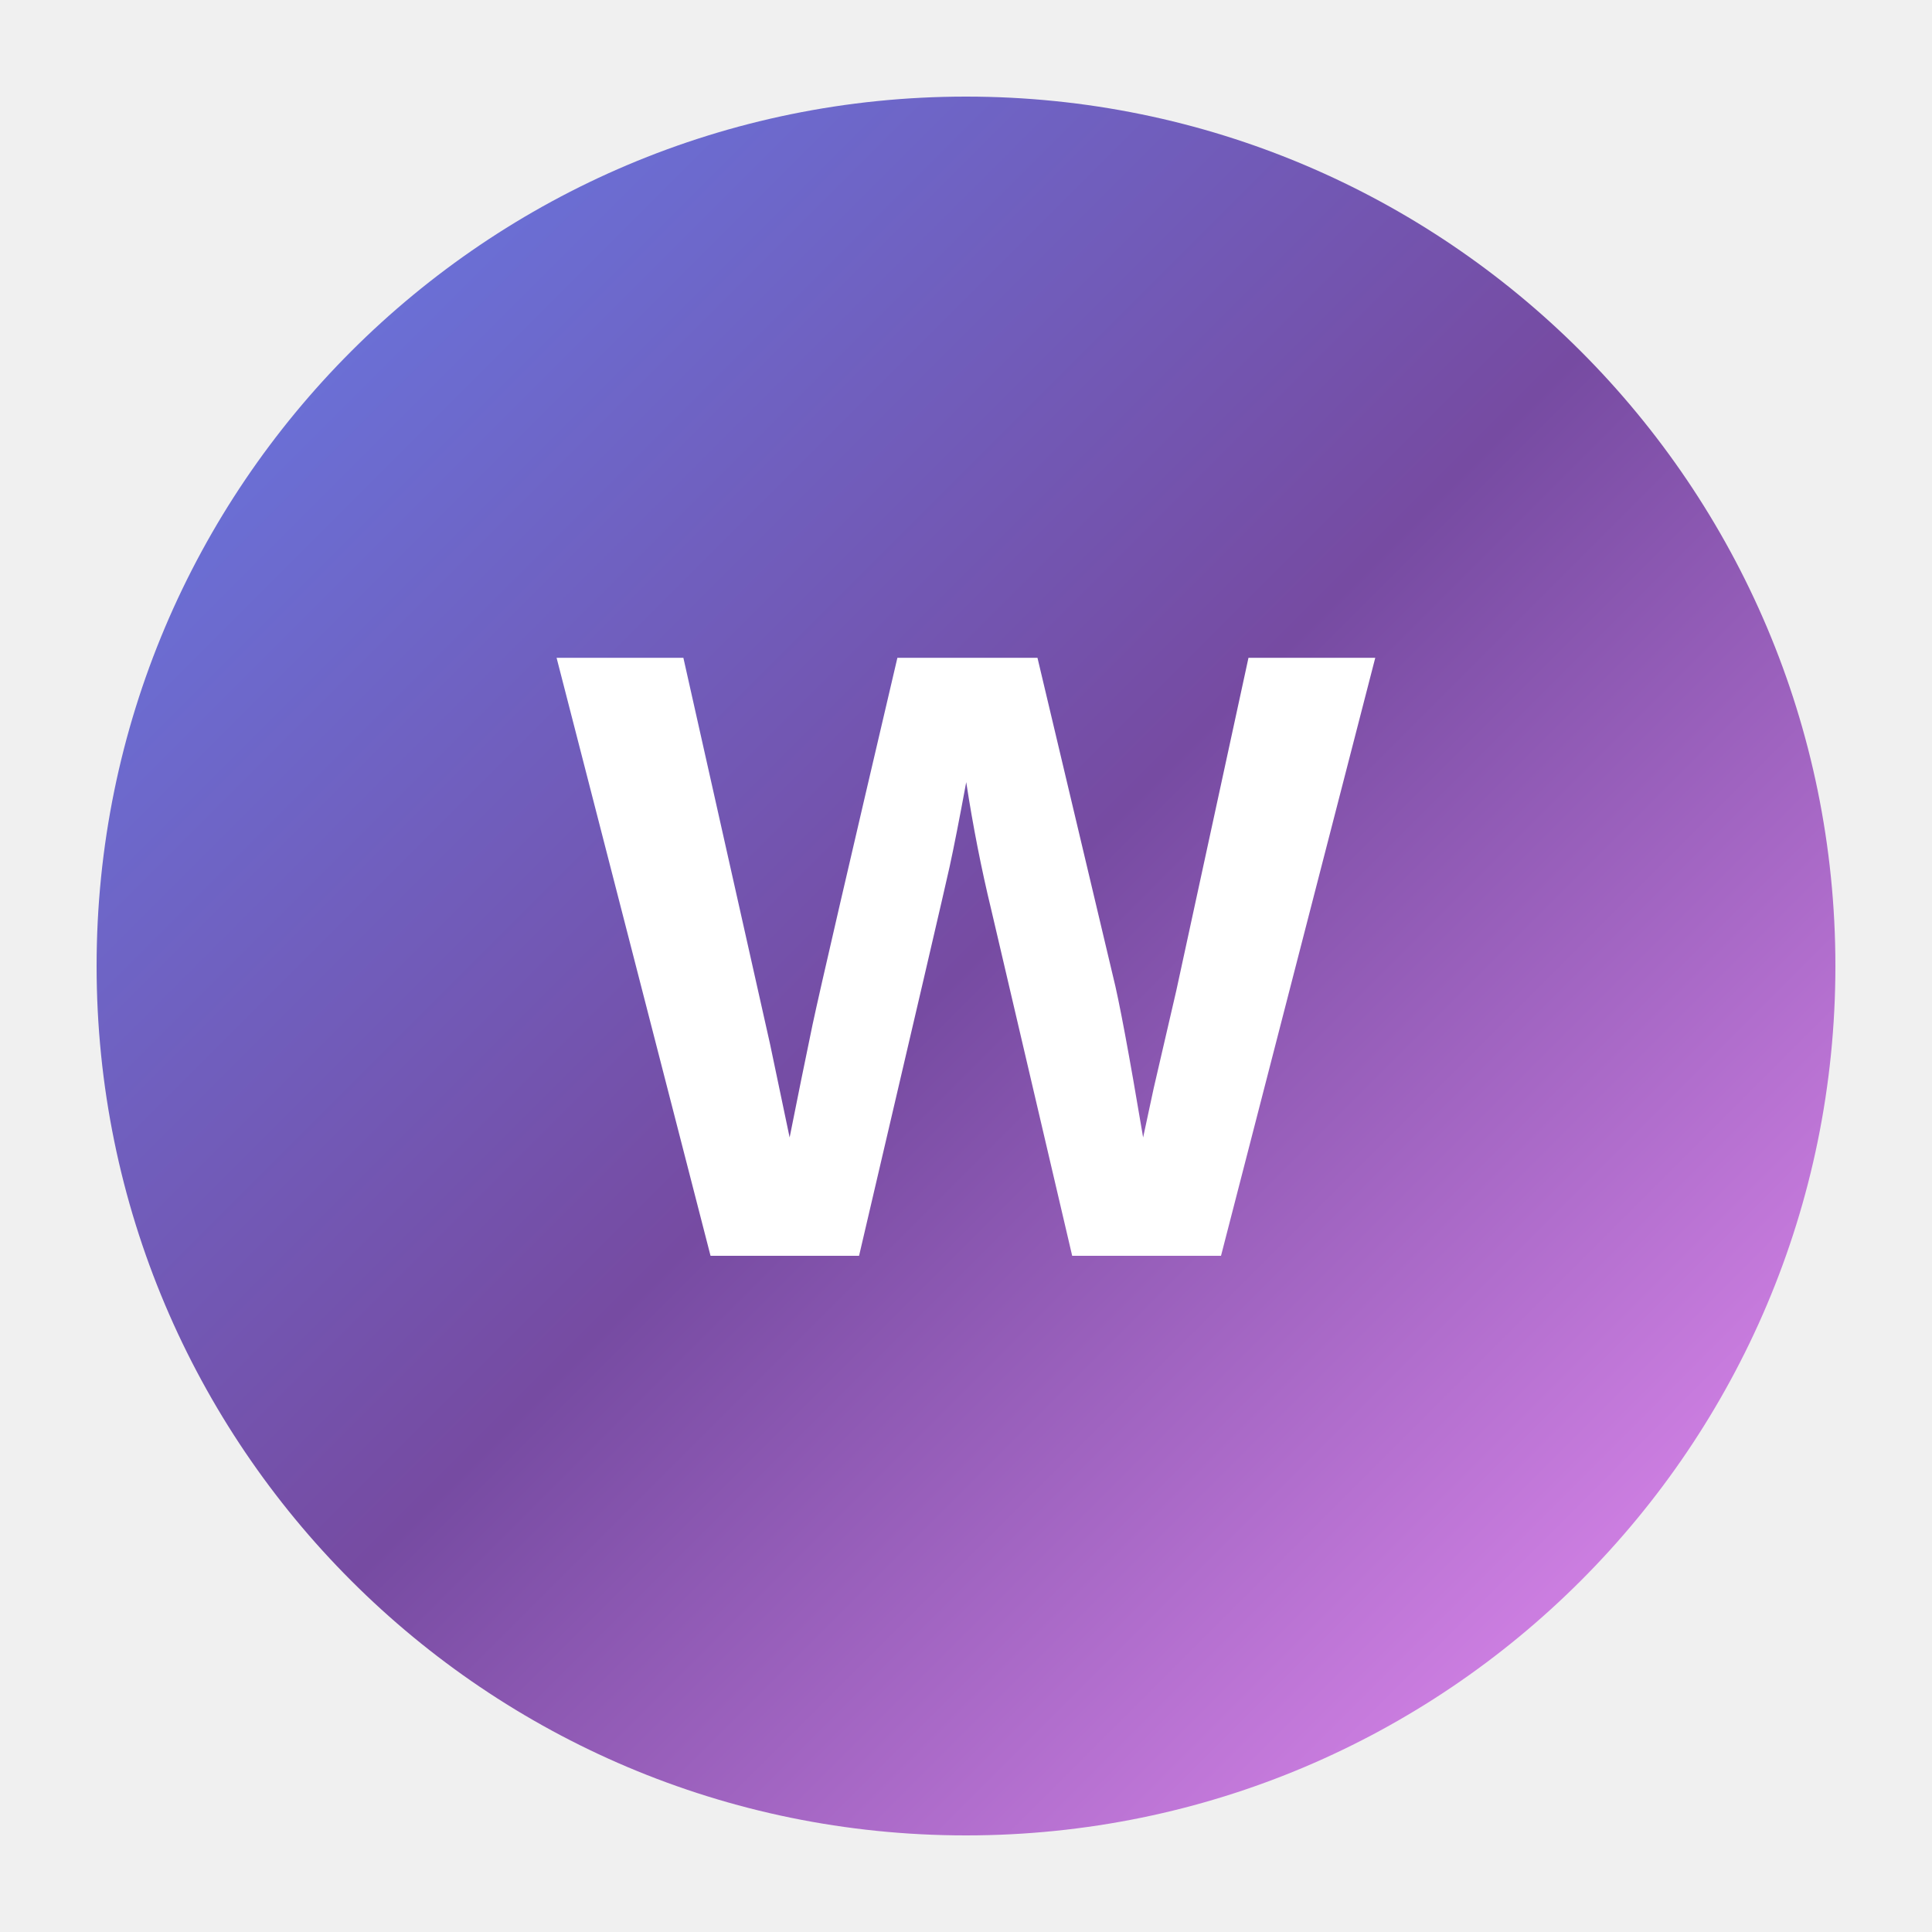
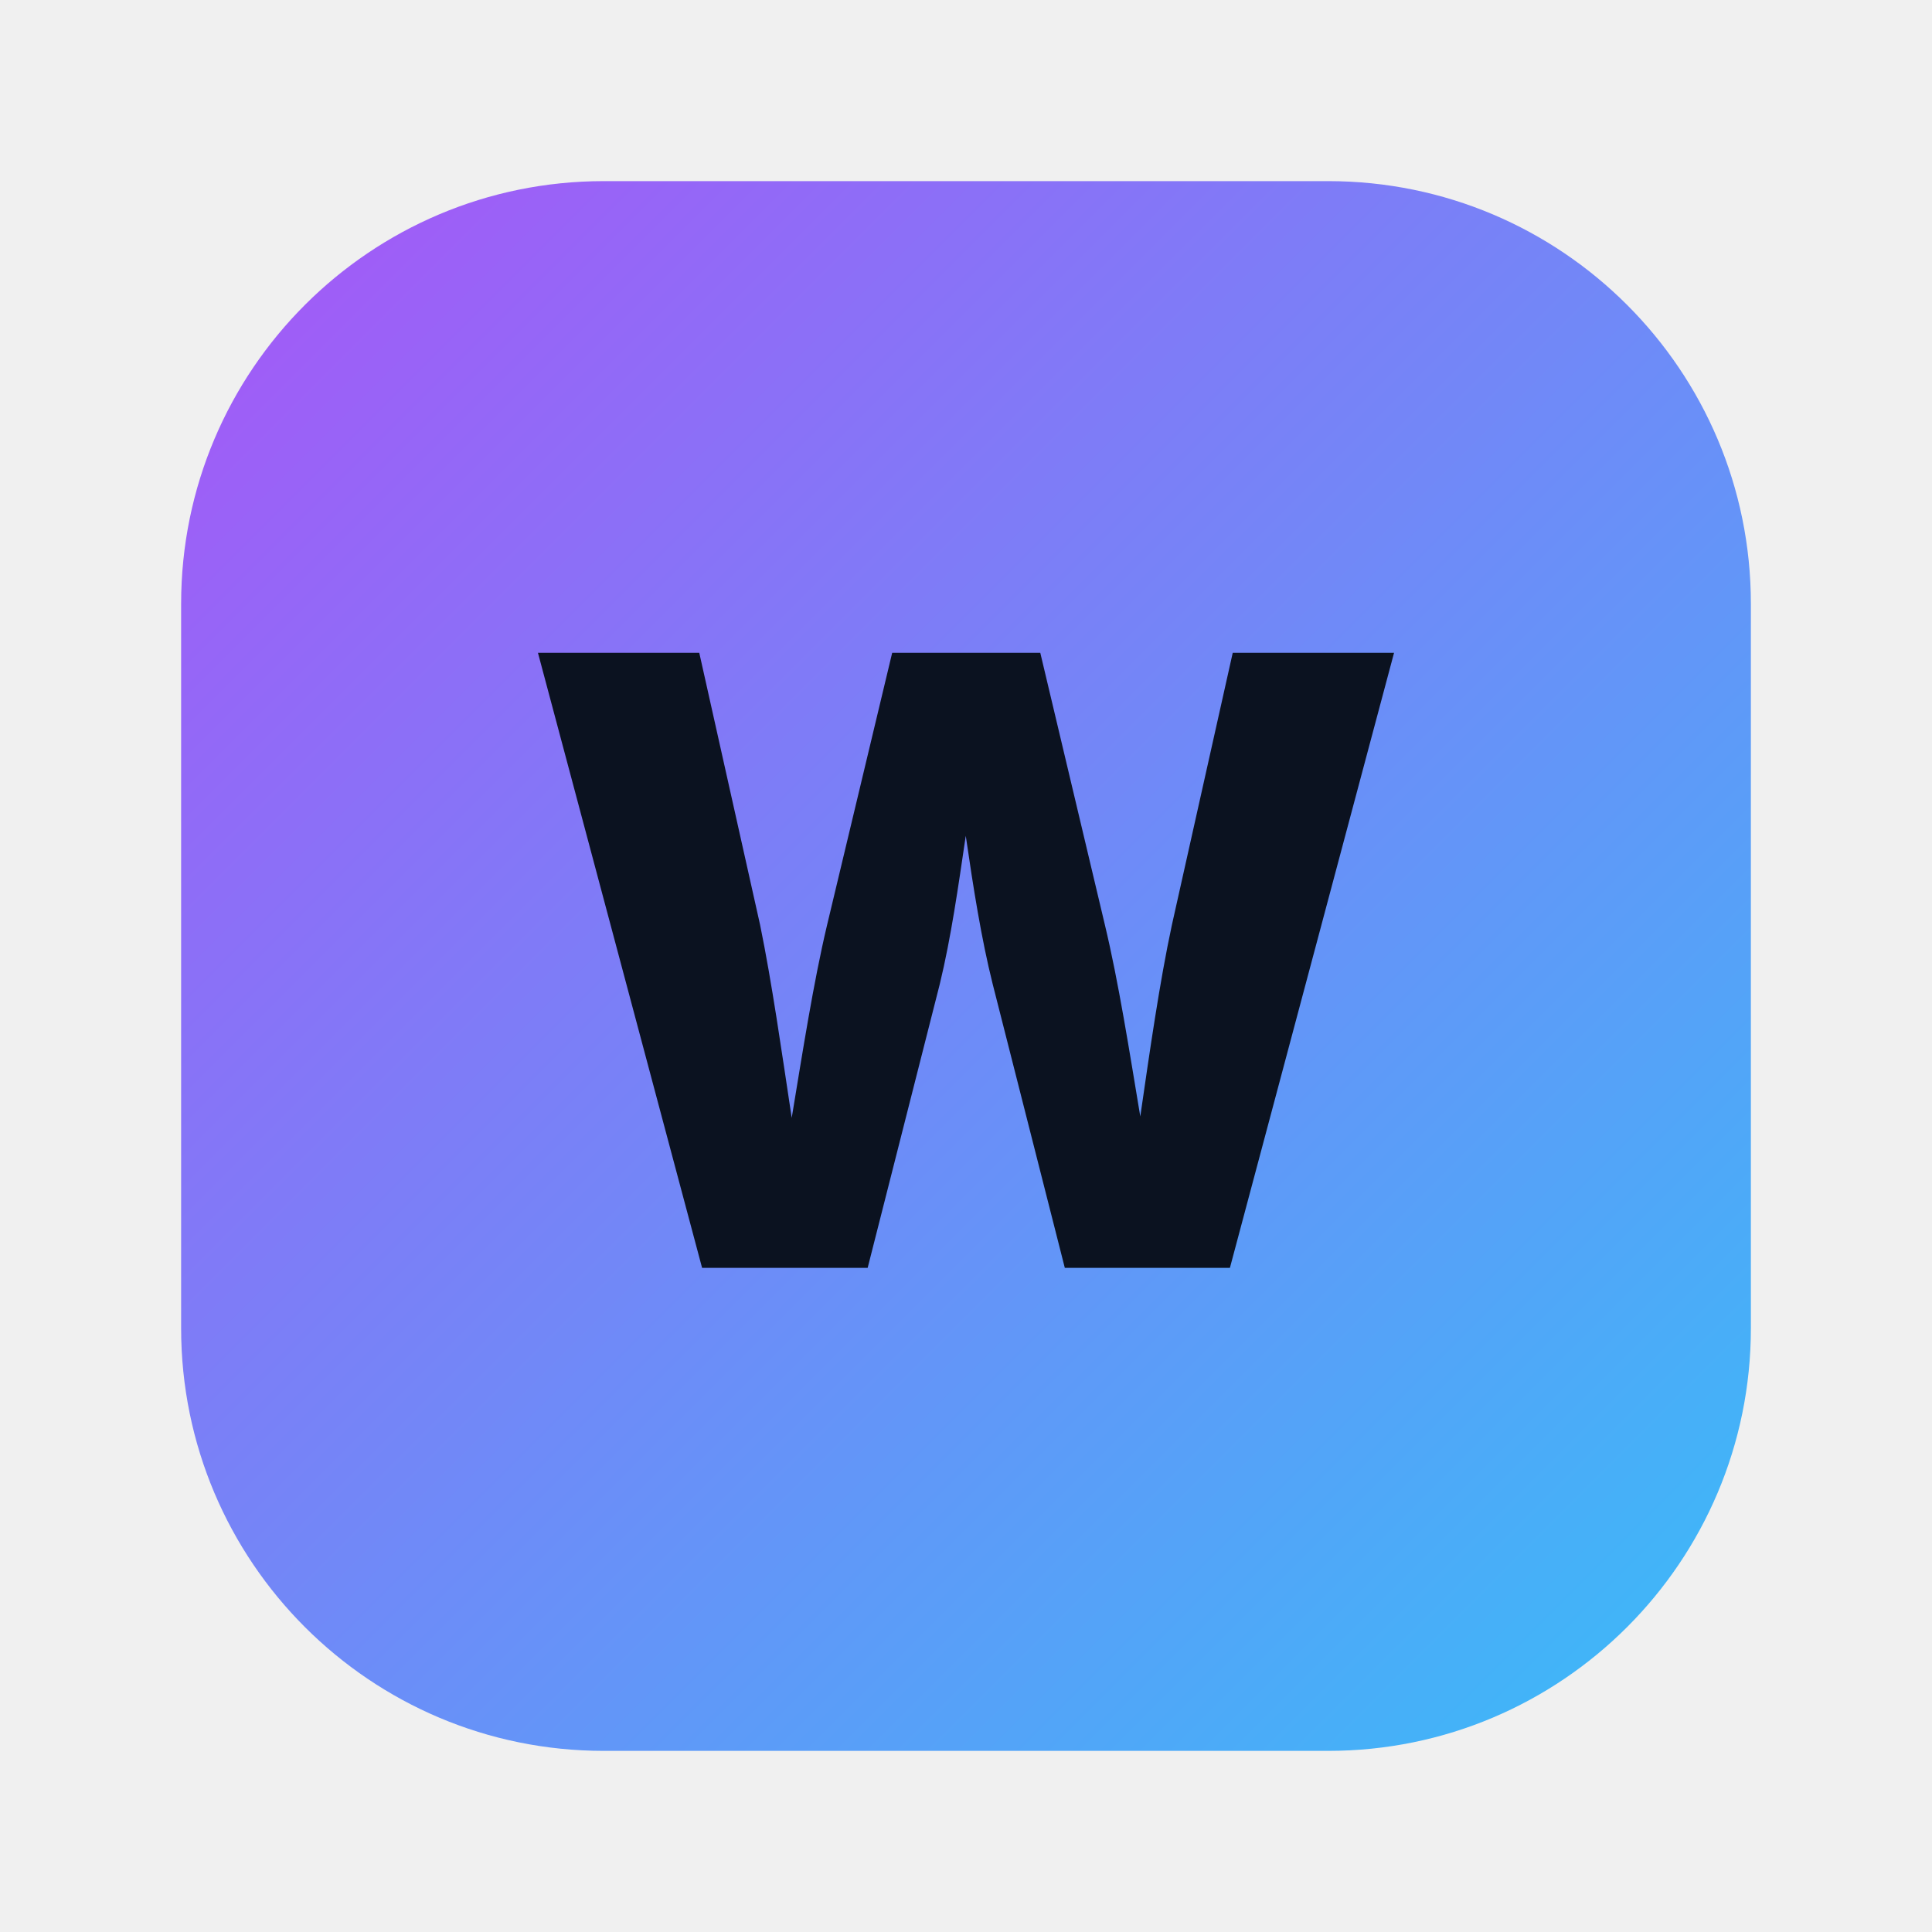
- <svg xmlns="http://www.w3.org/2000/svg" viewBox="0 0 100 100">
+ <svg xmlns="http://www.w3.org/2000/svg" viewBox="0 0 64 64">
  <defs>
-     <linearGradient id="grad" x1="0%" y1="0%" x2="100%" y2="100%">
-       <stop offset="0%" style="stop-color:#667eea" />
-       <stop offset="50%" style="stop-color:#764ba2" />
-       <stop offset="100%" style="stop-color:#f093fb" />
+     <linearGradient id="g" x1="0" y1="0" x2="1" y2="1">
+       <stop offset="0%" stop-color="#A855F7" />
+       <stop offset="100%" stop-color="#38BDF8" />
    </linearGradient>
  </defs>
-   <circle cx="50" cy="50" r="45" fill="url(#grad)" />
-   <text x="50" y="65" font-family="Arial, sans-serif" font-size="45" font-weight="bold" fill="white" text-anchor="middle">W</text>
+   <rect x="6" y="6" width="52" height="52" rx="14" fill="url(#g)" />
+   <text x="32" y="42" text-anchor="middle" font-size="28" font-weight="800" font-family="Inter, system-ui, sans-serif" fill="#0B1220">
+     W
+   </text>
</svg>
